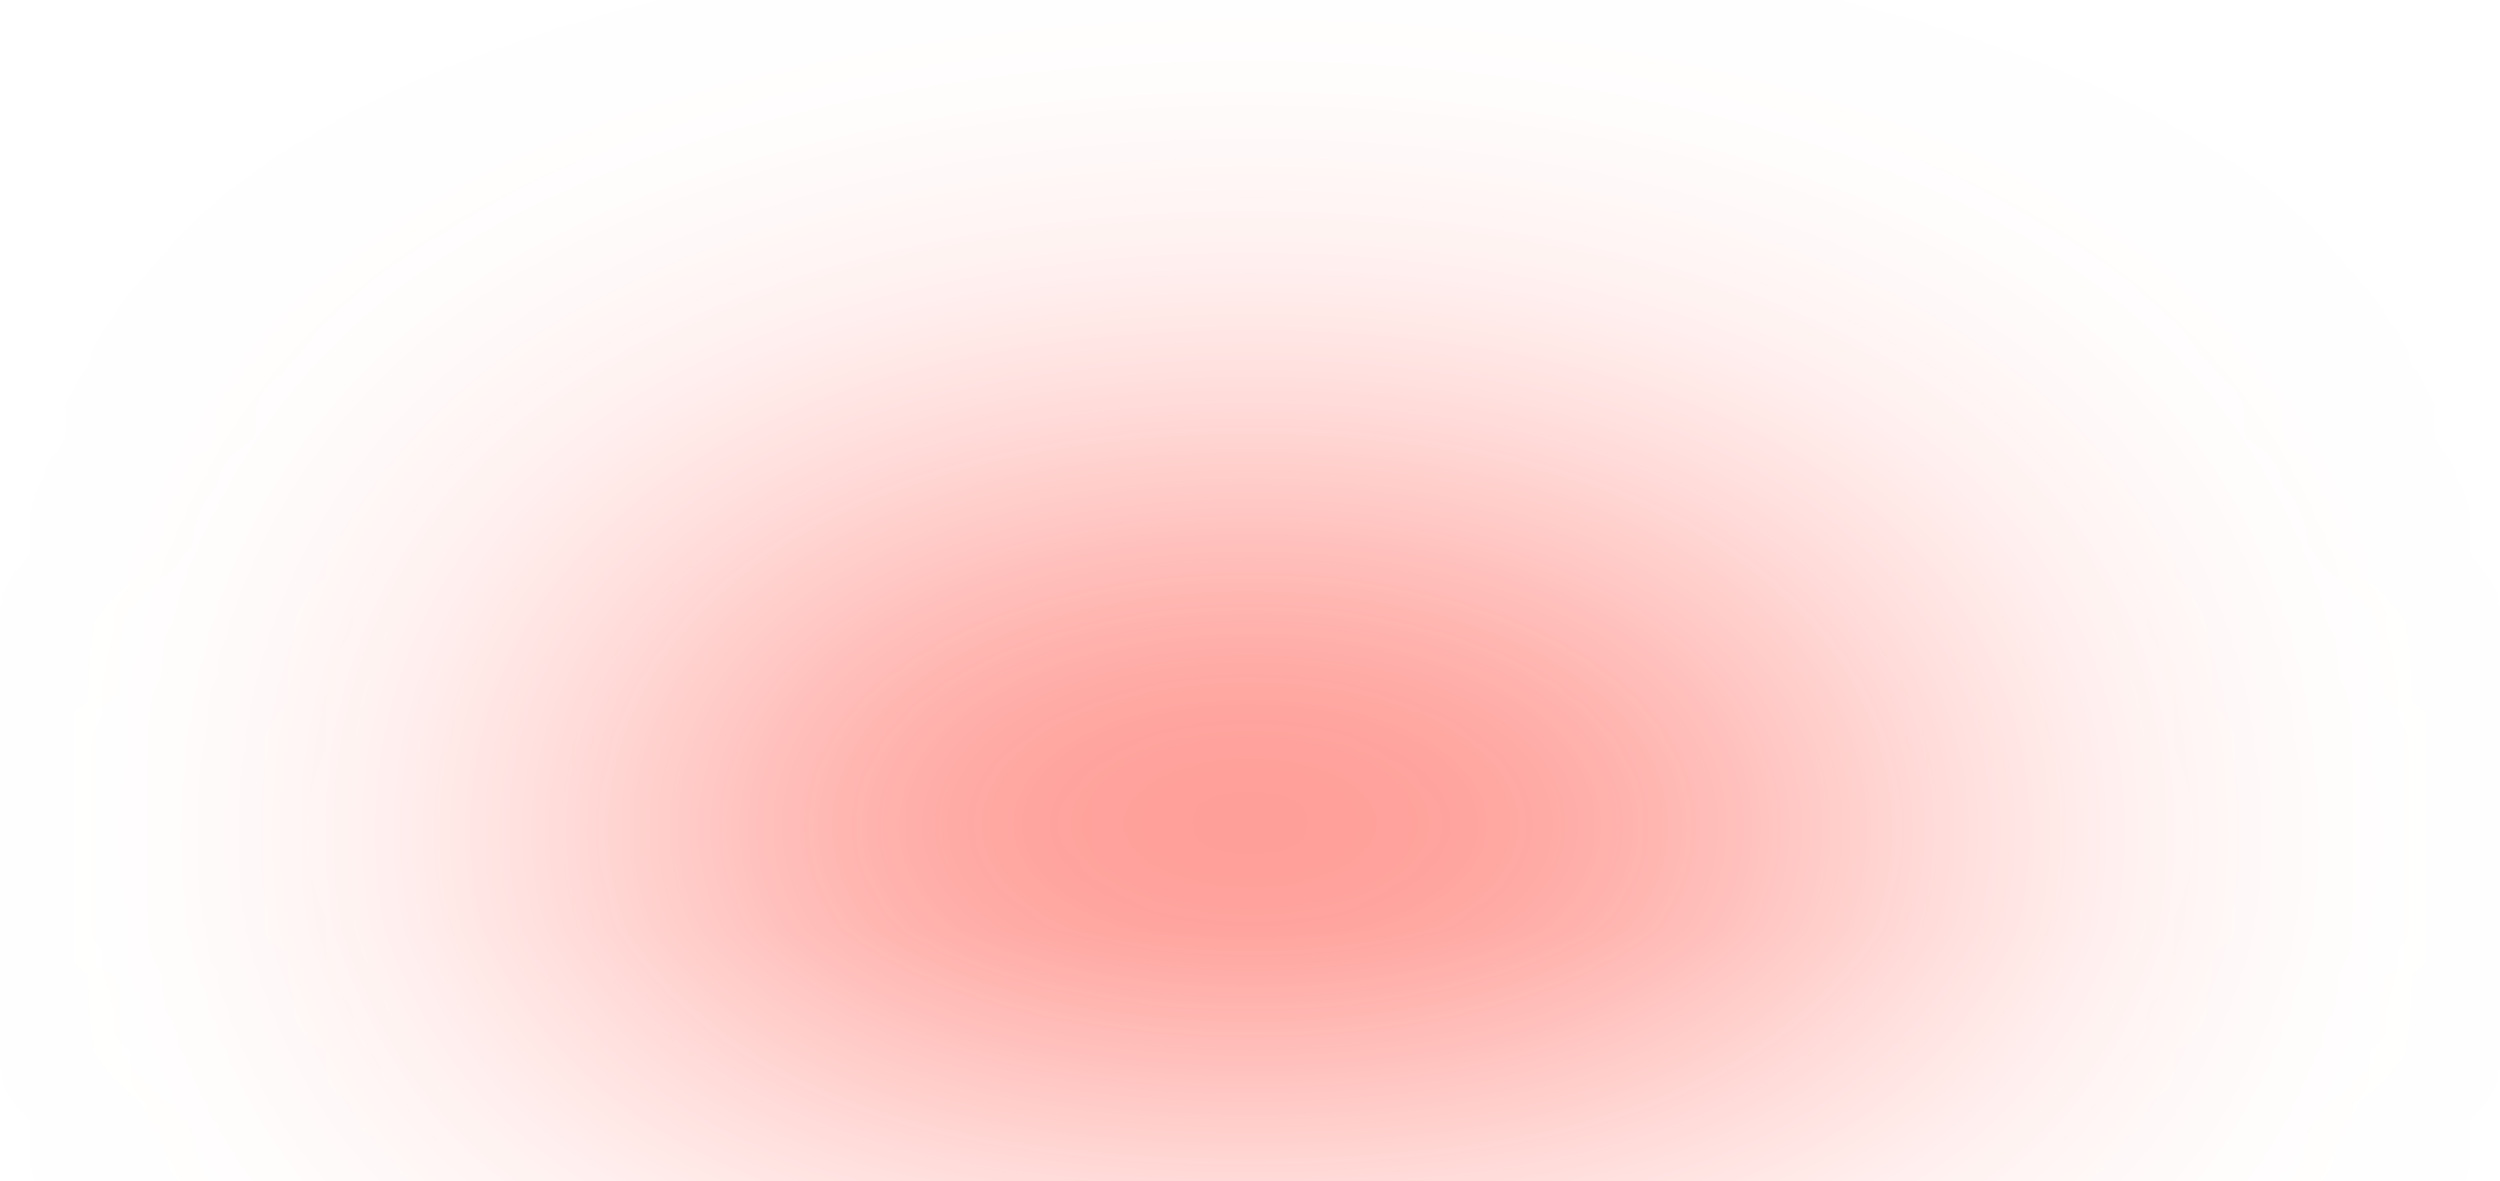
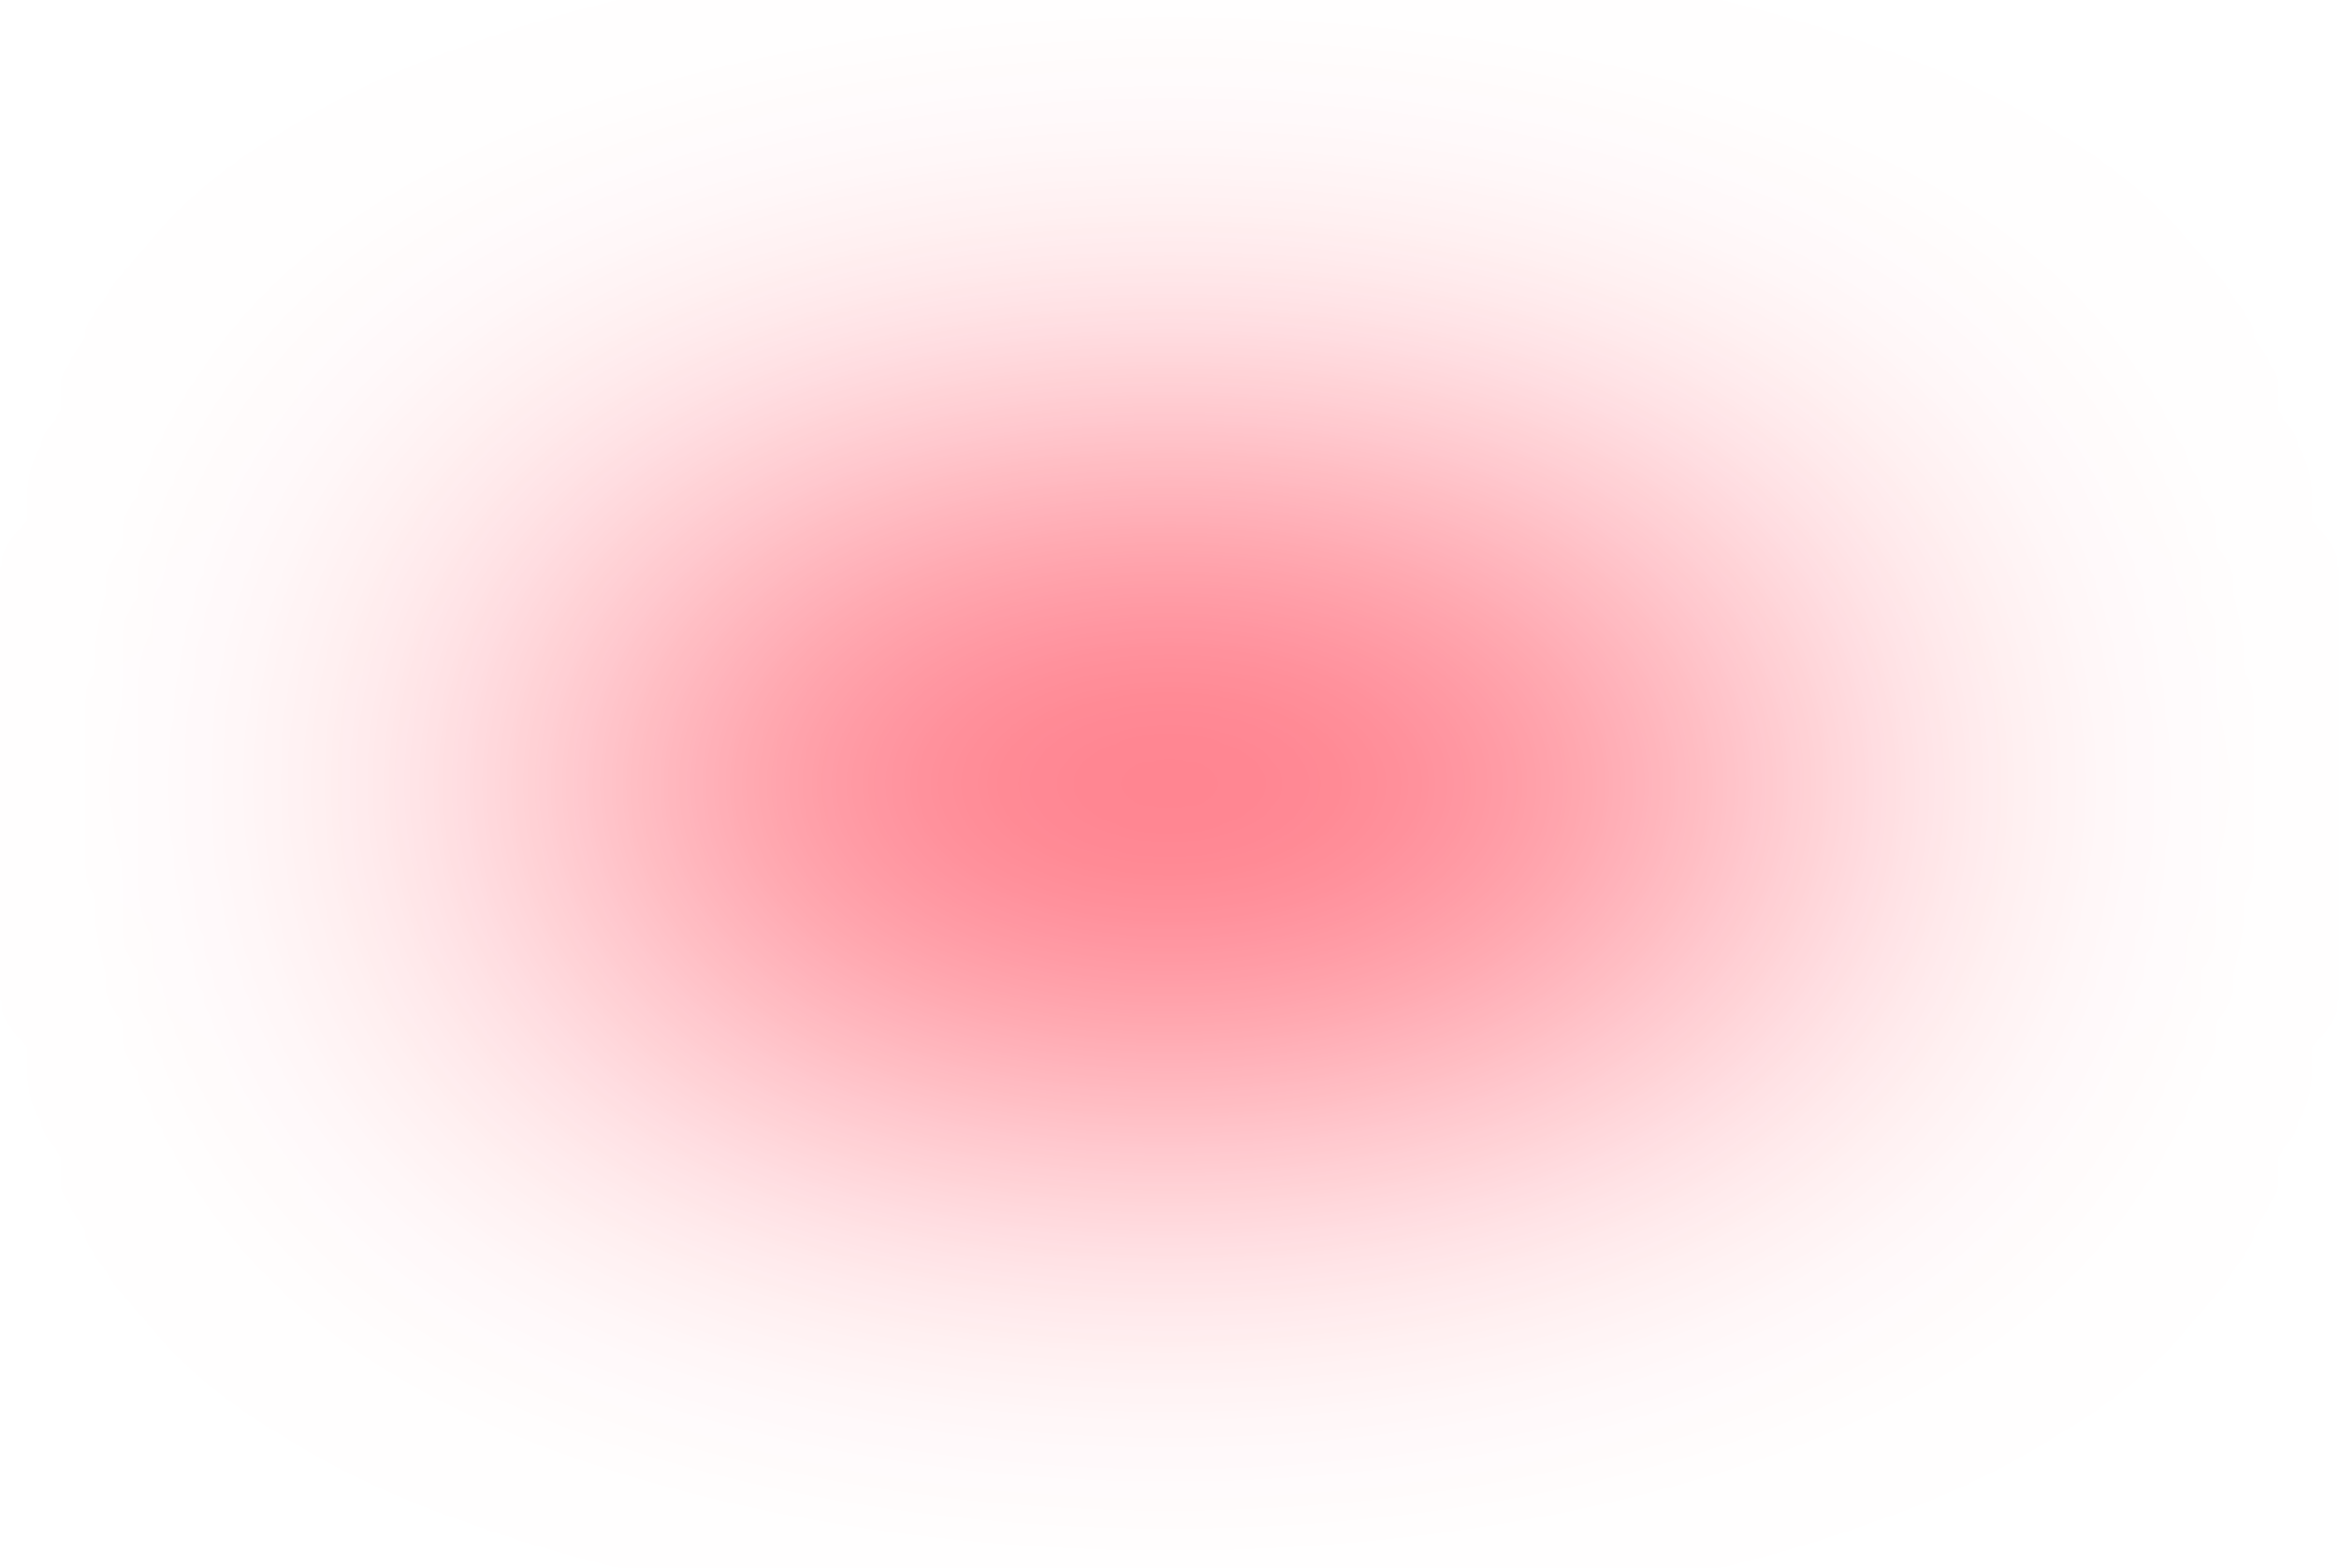
- <svg xmlns="http://www.w3.org/2000/svg" width="646" height="305" viewBox="0 0 646 305" fill="none">
-   <g opacity="0.7" filter="url(#filter0_f_1041_755)">
-     <ellipse cx="323" cy="216.5" rx="179" ry="72.5" fill="#FF3326" />
+ <svg xmlns="http://www.w3.org/2000/svg" width="646" height="433" viewBox="0 0 646 433" fill="none">
+   <g opacity="0.7" filter="url(#filter0_f_4576_1476)">
+     <ellipse cx="323" cy="216.5" rx="179" ry="72.5" fill="#FF0019" />
  </g>
  <defs>
-     <filter id="filter0_f_1041_755" x="0" y="0" width="646" height="433" filterUnits="userSpaceOnUse" color-interpolation-filters="sRGB">
+     <filter id="filter0_f_4576_1476" x="0" y="0" width="646" height="433" filterUnits="userSpaceOnUse" color-interpolation-filters="sRGB">
      <feFlood flood-opacity="0" result="BackgroundImageFix" />
      <feBlend mode="normal" in="SourceGraphic" in2="BackgroundImageFix" result="shape" />
-       <feGaussianBlur stdDeviation="72" result="effect1_foregroundBlur_1041_755" />
+       <feGaussianBlur stdDeviation="72" result="effect1_foregroundBlur_4576_1476" />
    </filter>
  </defs>
</svg>
